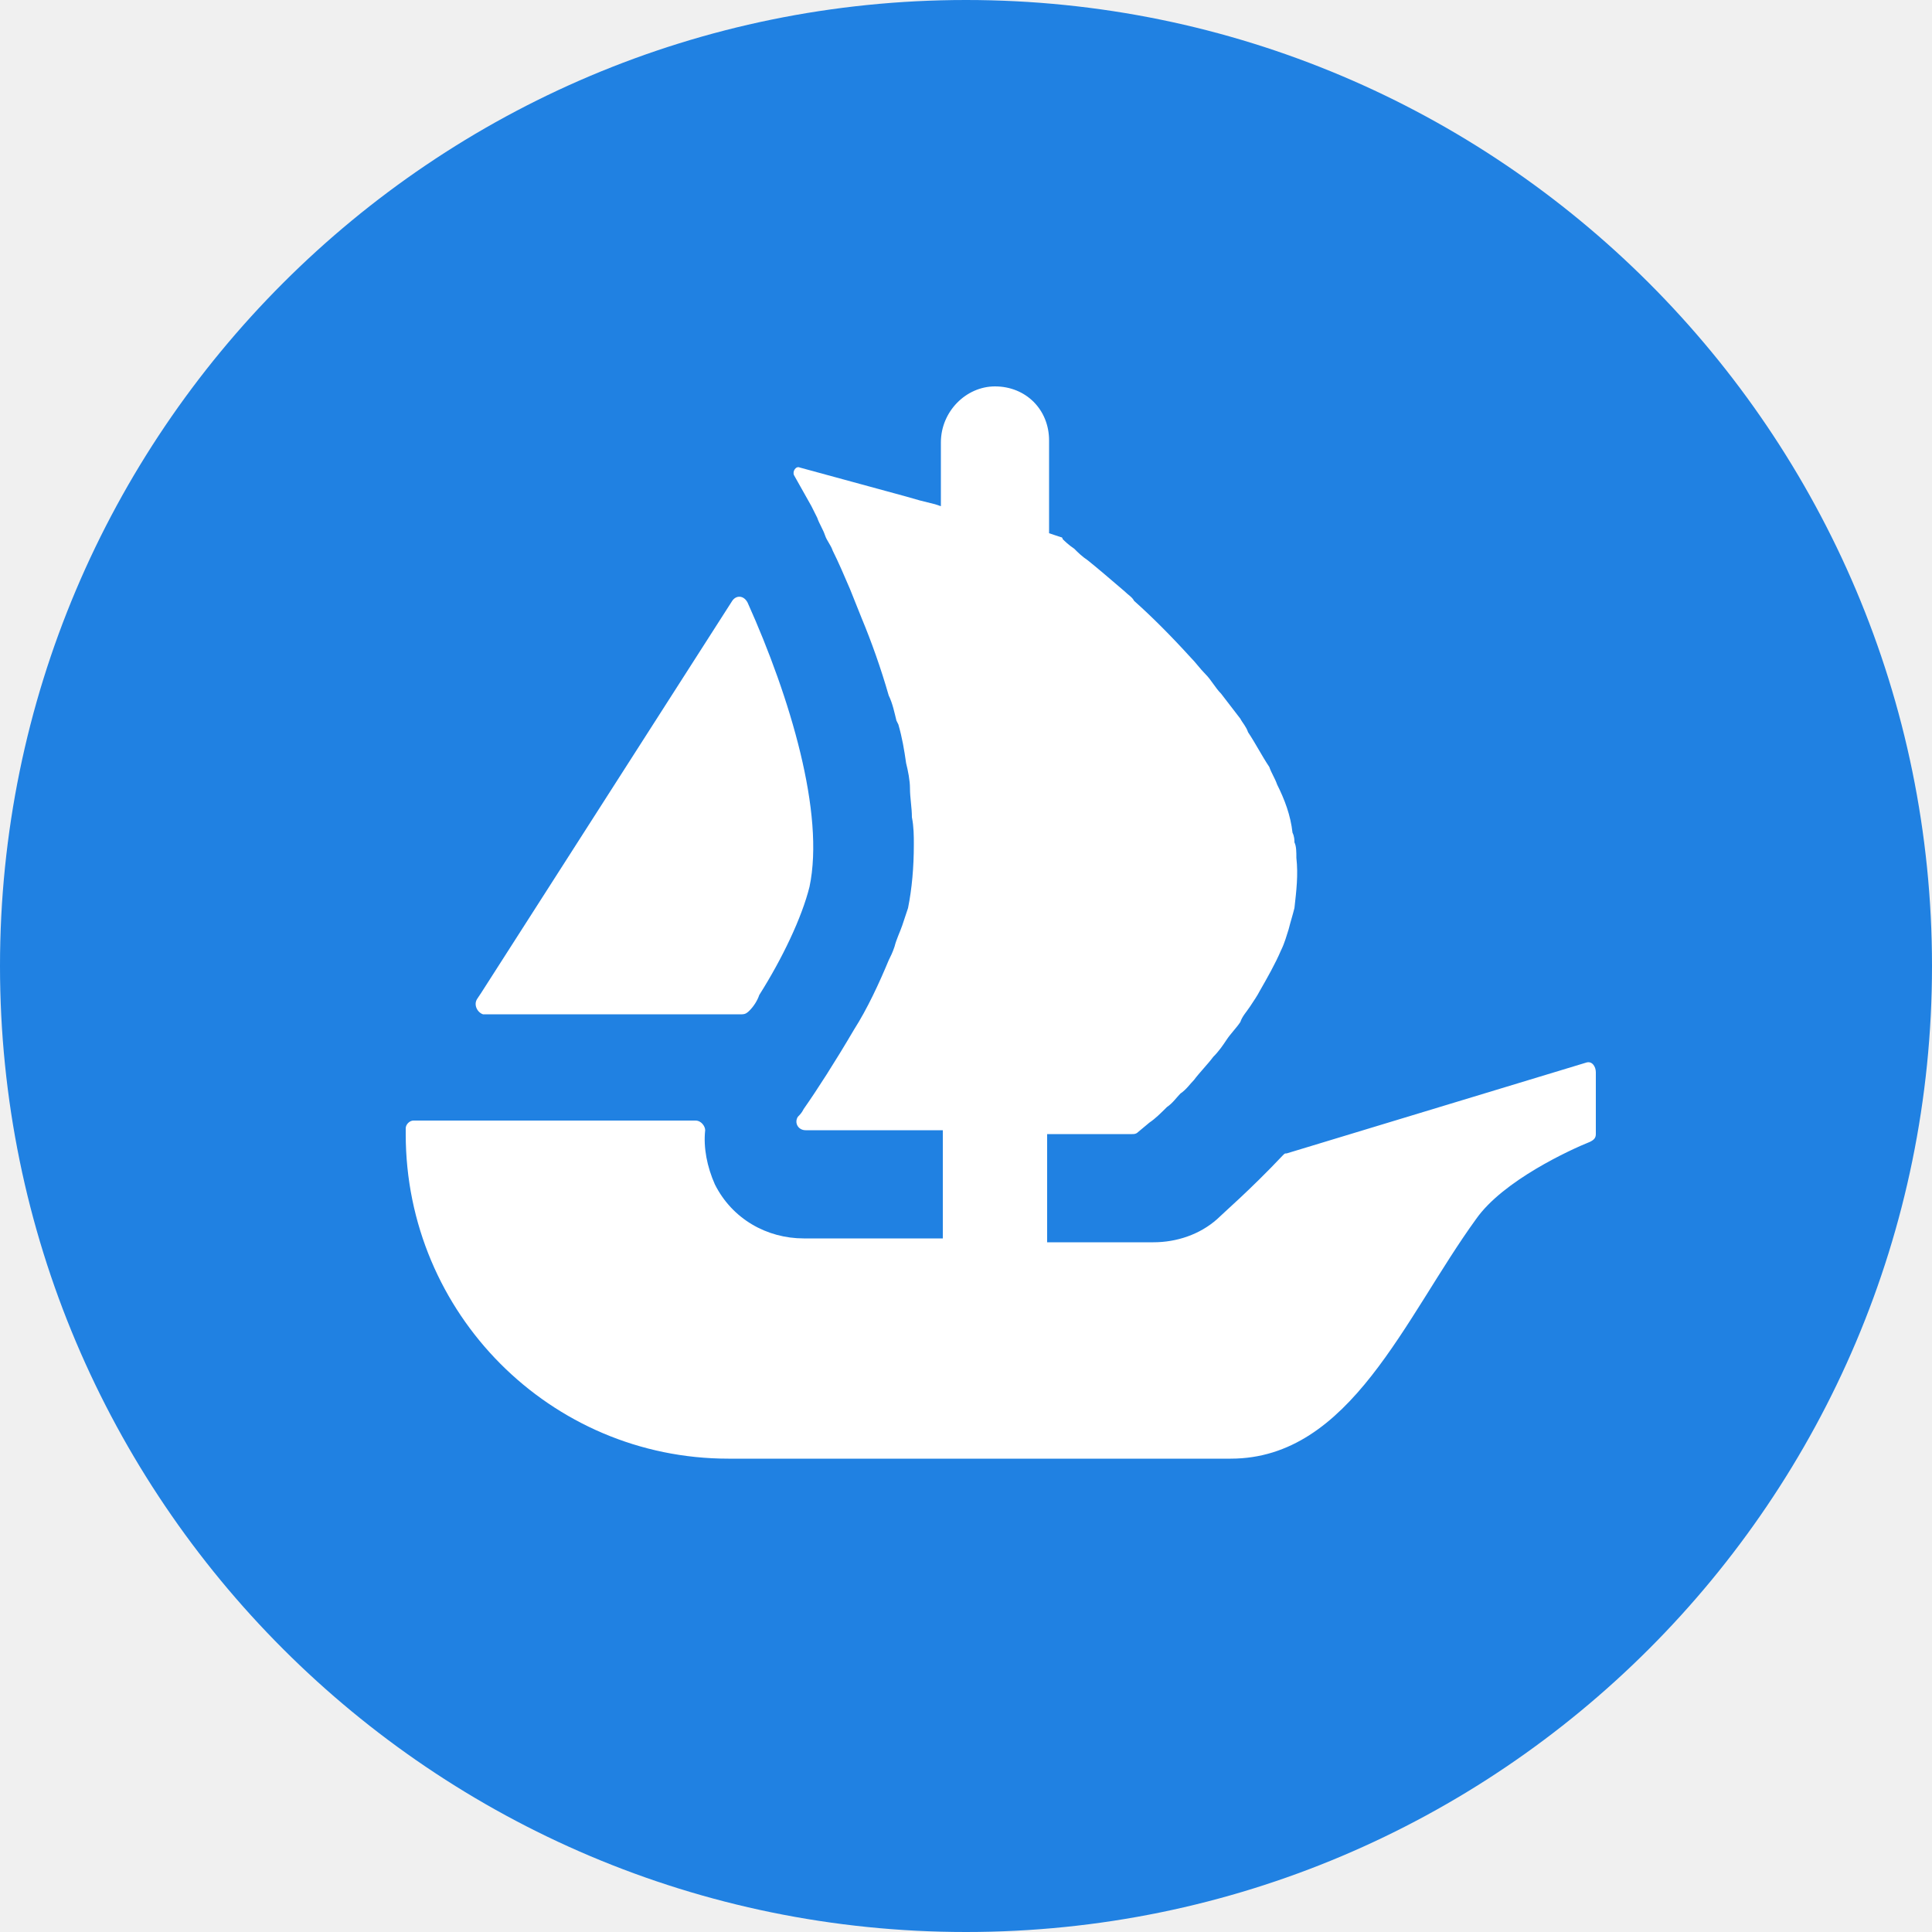
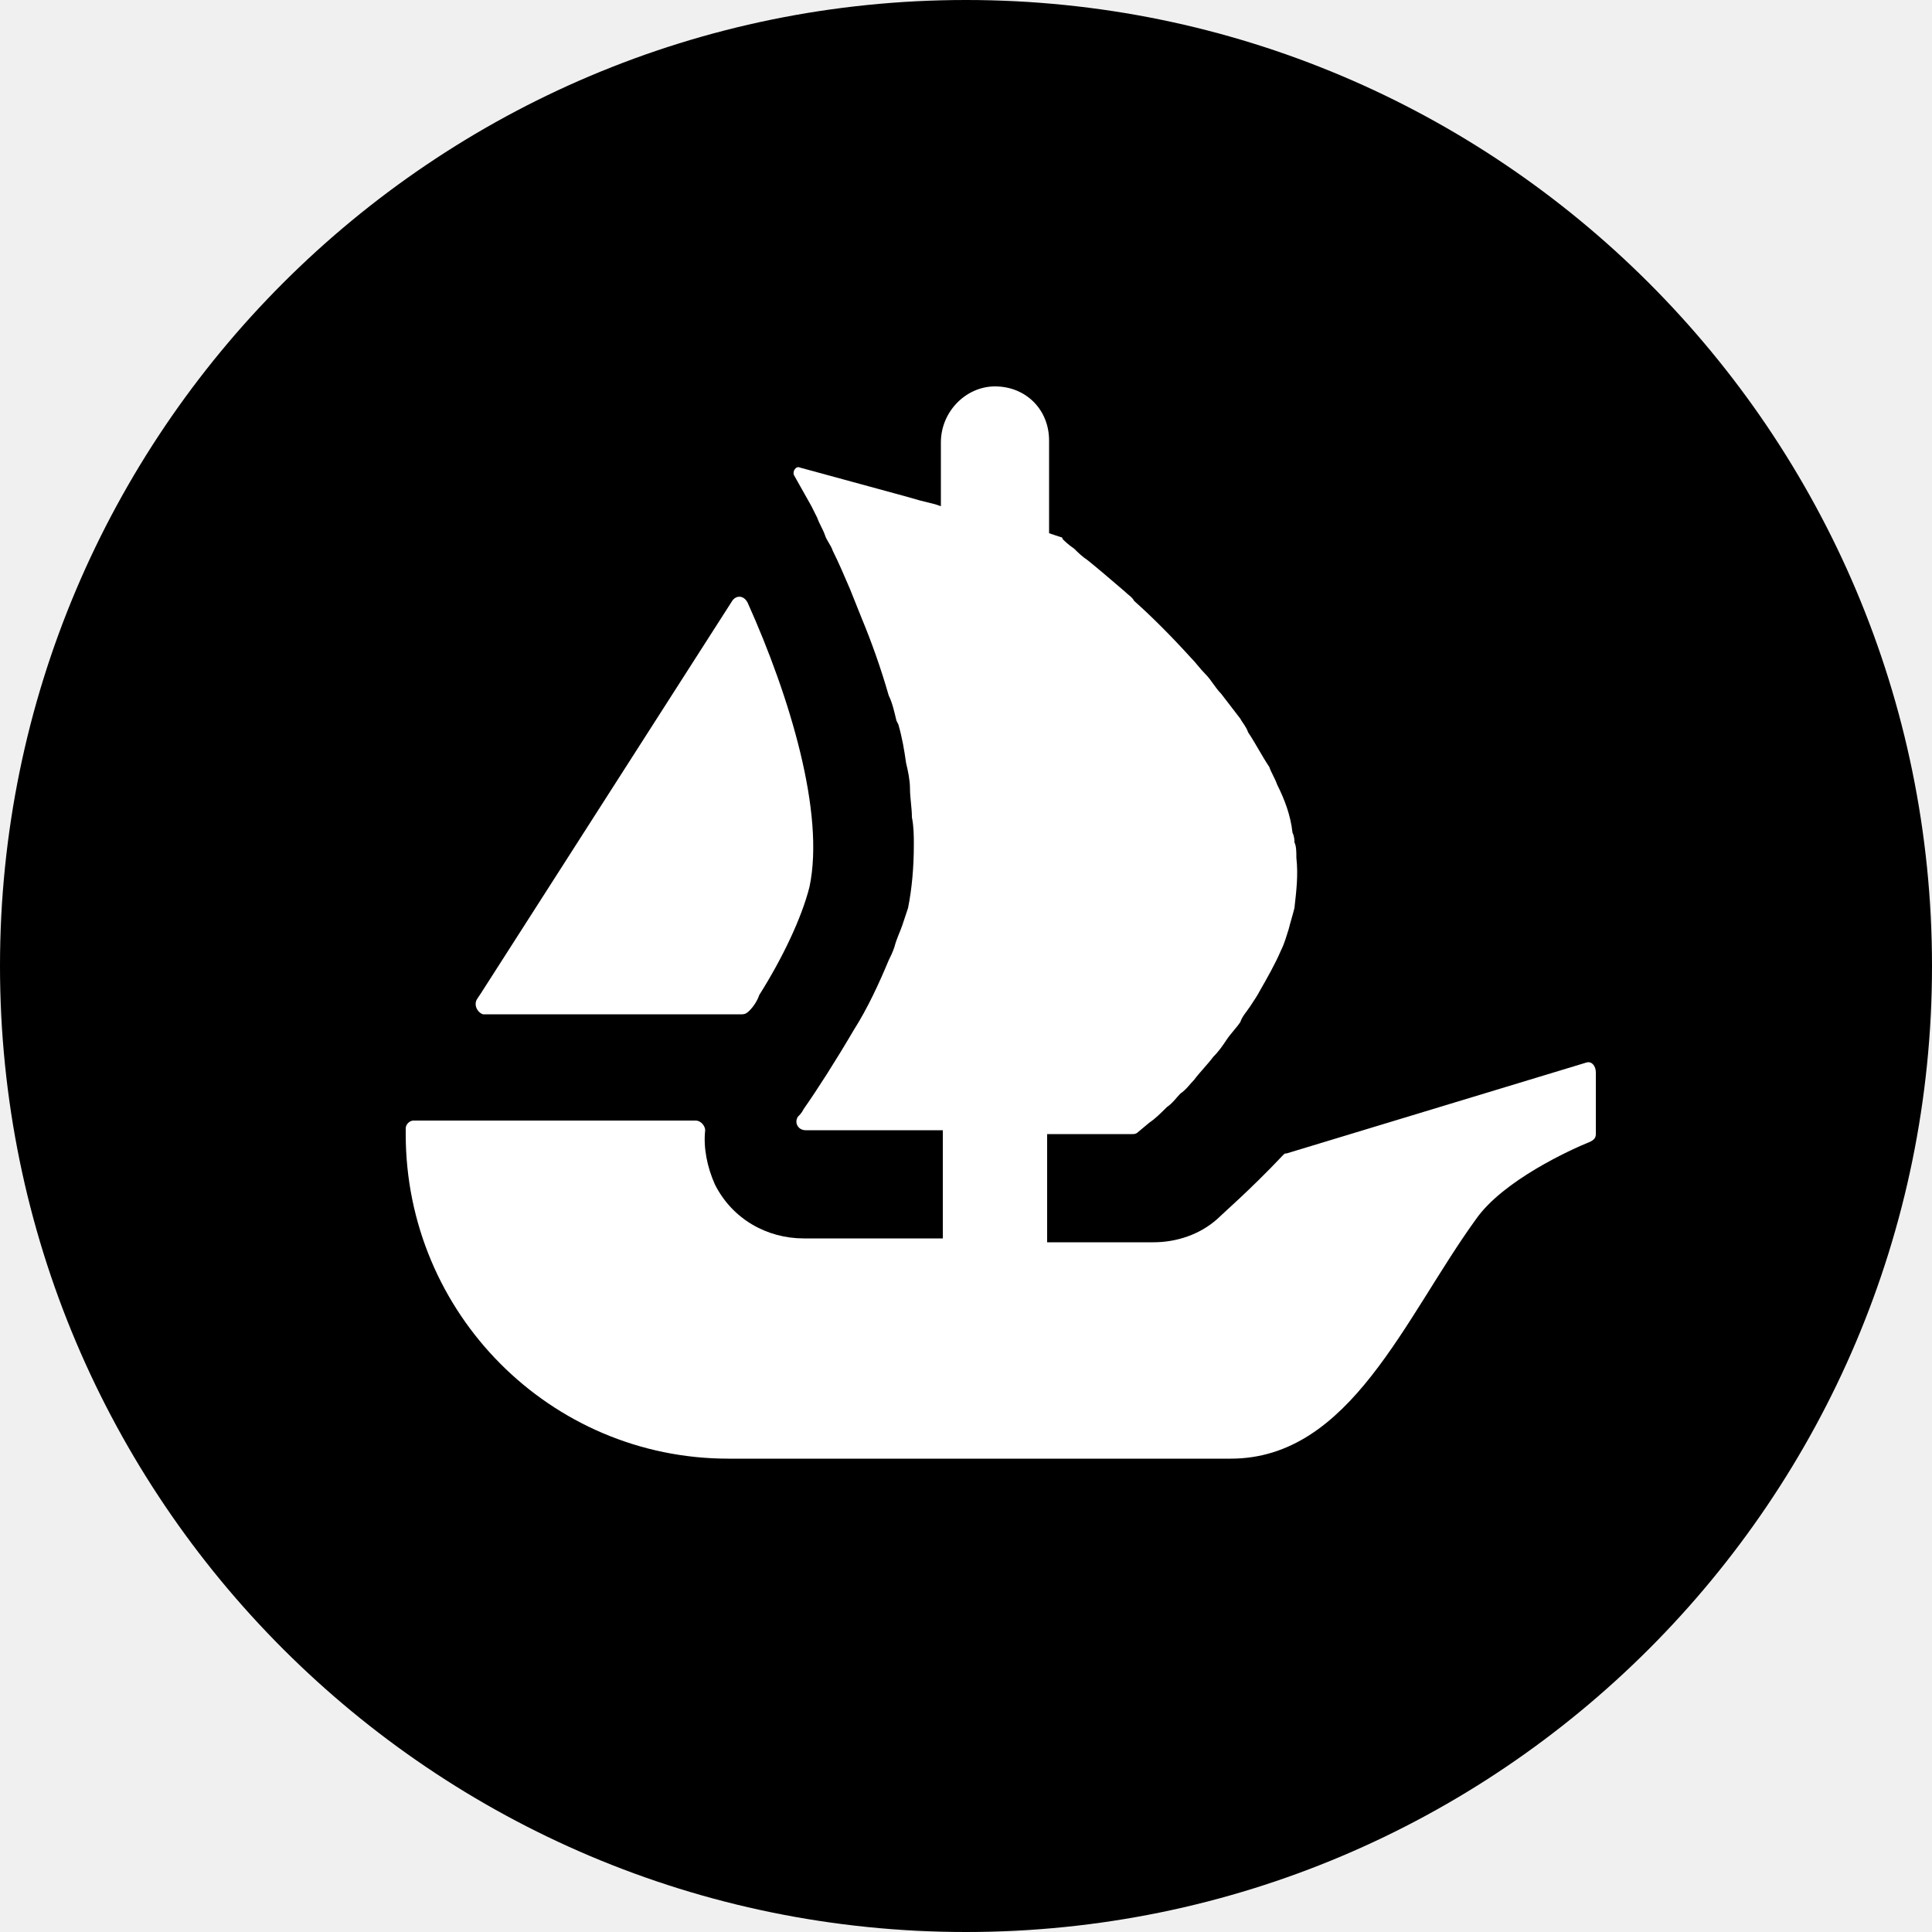
- <svg xmlns="http://www.w3.org/2000/svg" version="1.1" baseProfile="basic" id="Layer_1" x="0px" y="0px" viewBox="0 0 100 100" xml:space="preserve">
-   <path fill="#2081E2" d="M100,50c0,27.6-22.4,50-50,50S0,77.6,0,50S22.4,0,50,0C77.6,0,100,22.4,100,50z" />
-   <path fill="#FFFFFF" d="M24.7,51.7l0.2-0.3l13-20.3c0.2-0.3,0.6-0.3,0.8,0.1c2.2,4.9,4,10.9,3.2,14.7c-0.4,1.6-1.4,3.7-2.6,5.6  c-0.1,0.3-0.3,0.6-0.5,0.8c-0.1,0.1-0.2,0.2-0.4,0.2H25C24.7,52.4,24.5,52,24.7,51.7z" />
-   <path fill="#FFFFFF" d="M82.6,55.5v3.2c0,0.2-0.1,0.3-0.3,0.4c-1,0.4-4.5,2-5.9,4c-3.7,5.1-6.5,12.4-12.7,12.4H37.7  C28.5,75.5,21,68,21,58.7v-0.3c0-0.2,0.2-0.4,0.4-0.4H36c0.3,0,0.5,0.3,0.5,0.5c-0.1,0.9,0.1,1.9,0.5,2.8c0.9,1.8,2.7,2.8,4.6,2.8  h7.2v-5.6h-7.1c-0.4,0-0.6-0.4-0.4-0.7c0.1-0.1,0.2-0.2,0.3-0.4c0.7-1,1.6-2.4,2.6-4.1c0.7-1.1,1.3-2.4,1.8-3.6  c0.1-0.2,0.2-0.4,0.3-0.7c0.1-0.4,0.3-0.8,0.4-1.1c0.1-0.3,0.2-0.6,0.3-0.9c0.2-1,0.3-2.1,0.3-3.3c0-0.4,0-0.9-0.1-1.4  c0-0.5-0.1-1-0.1-1.5c0-0.4-0.1-0.9-0.2-1.3c-0.1-0.7-0.2-1.3-0.4-2l-0.1-0.2c-0.1-0.4-0.2-0.9-0.4-1.3c-0.4-1.4-0.9-2.8-1.4-4  c-0.2-0.5-0.4-1-0.6-1.5c-0.3-0.7-0.6-1.4-0.9-2c-0.1-0.3-0.3-0.5-0.4-0.8c-0.1-0.3-0.3-0.6-0.4-0.9c-0.1-0.2-0.2-0.4-0.3-0.6  l-0.9-1.6c-0.1-0.2,0.1-0.5,0.3-0.4l5.5,1.5h0c0,0,0,0,0,0l0.7,0.2l0.8,0.2l0.3,0.1v-3.3c0-1.6,1.3-2.9,2.8-2.9c0.8,0,1.5,0.3,2,0.8  c0.5,0.5,0.8,1.2,0.8,2v4.8l0.6,0.2c0,0,0.1,0,0.1,0.1c0.1,0.1,0.3,0.3,0.6,0.5c0.2,0.2,0.4,0.4,0.7,0.6c0.5,0.4,1.2,1,1.9,1.6  c0.2,0.2,0.4,0.3,0.5,0.5c0.9,0.8,1.9,1.8,2.9,2.9c0.3,0.3,0.5,0.6,0.8,0.9c0.3,0.3,0.5,0.7,0.8,1c0.3,0.4,0.7,0.9,1,1.3  c0.1,0.2,0.3,0.4,0.4,0.7c0.4,0.6,0.7,1.2,1.1,1.8c0.1,0.3,0.3,0.6,0.4,0.9c0.4,0.8,0.7,1.6,0.8,2.5c0.1,0.2,0.1,0.4,0.1,0.5v0  c0.1,0.2,0.1,0.5,0.1,0.8c0.1,0.9,0,1.7-0.1,2.6c-0.1,0.4-0.2,0.7-0.3,1.1c-0.1,0.3-0.2,0.7-0.4,1.1c-0.3,0.7-0.7,1.4-1.1,2.1  c-0.1,0.2-0.3,0.5-0.5,0.8c-0.2,0.3-0.4,0.5-0.5,0.8c-0.2,0.3-0.5,0.6-0.7,0.9c-0.2,0.3-0.4,0.6-0.7,0.9c-0.3,0.4-0.7,0.8-1,1.2  c-0.2,0.2-0.4,0.5-0.7,0.7c-0.2,0.2-0.4,0.5-0.7,0.7c-0.3,0.3-0.6,0.6-0.9,0.8l-0.6,0.5c-0.1,0.1-0.2,0.1-0.3,0.1h-4.4v5.6h5.5  c1.2,0,2.4-0.4,3.3-1.2c0.3-0.3,1.7-1.5,3.4-3.3c0.1-0.1,0.1-0.1,0.2-0.1L82.1,55C82.4,54.9,82.6,55.2,82.6,55.5z" />
+ <svg xmlns="http://www.w3.org/2000/svg" width="30" height="30" viewBox="0 0 30 30" fill="none">
+   <path d="M30 15C30 23.28 23.28 30 15 30C6.72 30 0 23.28 0 15C0 6.72 6.72 0 15 0C23.28 0 30 6.72 30 15Z" fill="black" />
+   <path d="M7.41 15.51L7.47 15.42L11.37 9.33C11.43 9.24 11.55 9.24 11.61 9.36C12.27 10.83 12.81 12.63 12.57 13.77C12.45 14.25 12.15 14.88 11.79 15.45C11.76 15.54 11.7 15.63 11.64 15.69C11.61 15.72 11.58 15.75 11.52 15.75H7.5C7.41 15.72 7.35 15.6 7.41 15.51Z" fill="white" />
+   <path d="M24.78 16.65V17.61C24.78 17.67 24.75 17.7 24.69 17.73C24.39 17.85 23.34 18.33 22.92 18.93C21.81 20.46 20.97 22.65 19.11 22.65H11.31C8.55 22.65 6.3 20.4 6.3 17.61V17.52C6.3 17.46 6.36 17.4 6.42 17.4H10.8C10.89 17.4 10.95 17.49 10.95 17.55C10.92 17.82 10.98 18.12 11.1 18.39C11.37 18.93 11.91 19.23 12.48 19.23H14.64V17.55H12.51C12.39 17.55 12.33 17.43 12.39 17.34C12.42 17.31 12.45 17.28 12.48 17.22C12.69 16.92 12.96 16.5 13.26 15.99C13.47 15.66 13.65 15.27 13.8 14.91C13.83 14.85 13.86 14.79 13.89 14.7C13.92 14.58 13.98 14.46 14.01 14.37C14.04 14.28 14.07 14.19 14.1 14.1C14.16 13.8 14.19 13.47 14.19 13.11C14.19 12.99 14.19 12.84 14.16 12.69C14.16 12.54 14.13 12.39 14.13 12.24C14.13 12.12 14.1 11.97 14.07 11.85C14.04 11.64 14.01 11.46 13.95 11.25L13.92 11.19C13.89 11.07 13.86 10.92 13.8 10.8C13.68 10.38 13.53 9.96 13.38 9.6C13.32 9.45 13.26 9.3 13.2 9.15C13.11 8.94 13.02 8.73 12.93 8.55C12.9 8.46 12.84 8.4 12.81 8.31C12.78 8.22 12.72 8.13 12.69 8.04C12.66 7.98 12.63 7.92 12.6 7.86L12.33 7.38C12.3 7.32 12.36 7.23 12.42 7.26L14.07 7.71L14.28 7.77L14.52 7.83L14.61 7.86V6.87C14.61 6.39 15 6 15.45 6C15.69 6 15.9 6.09 16.05 6.24C16.2 6.39 16.29 6.6 16.29 6.84V8.28L16.47 8.34C16.47 8.34 16.5 8.34 16.5 8.37C16.53 8.4 16.59 8.46 16.68 8.52C16.74 8.58 16.8 8.64 16.89 8.7C17.04 8.82 17.25 9 17.46 9.18C17.52 9.24 17.58 9.27 17.61 9.33C17.88 9.57 18.18 9.87 18.48 10.2C18.57 10.29 18.63 10.38 18.72 10.47C18.81 10.56 18.87 10.68 18.96 10.77C19.05 10.89 19.17 11.04 19.26 11.16C19.29 11.22 19.35 11.28 19.38 11.37C19.5 11.55 19.59 11.73 19.71 11.91C19.74 12 19.8 12.09 19.83 12.18C19.95 12.42 20.04 12.66 20.07 12.93C20.1 12.99 20.1 13.05 20.1 13.08C20.13 13.14 20.13 13.23 20.13 13.32C20.16 13.59 20.13 13.83 20.1 14.1C20.07 14.22 20.04 14.31 20.01 14.43C19.98 14.52 19.95 14.64 19.89 14.76C19.8 14.97 19.68 15.18 19.56 15.39C19.53 15.45 19.47 15.54 19.41 15.63C19.35 15.72 19.29 15.78 19.26 15.87C19.2 15.96 19.11 16.05 19.05 16.14C18.99 16.23 18.93 16.32 18.84 16.41C18.75 16.53 18.63 16.65 18.54 16.77C18.48 16.83 18.42 16.92 18.33 16.98C18.27 17.04 18.21 17.13 18.12 17.19C18.03 17.28 17.94 17.37 17.85 17.43L17.67 17.58C17.64 17.61 17.61 17.61 17.58 17.61H16.26V19.29H17.91C18.27 19.29 18.63 19.17 18.9 18.93C18.99 18.84 19.41 18.48 19.92 17.94C19.95 17.91 19.95 17.91 19.98 17.91L24.63 16.5C24.72 16.47 24.78 16.56 24.78 16.65Z" fill="white" />
</svg>
